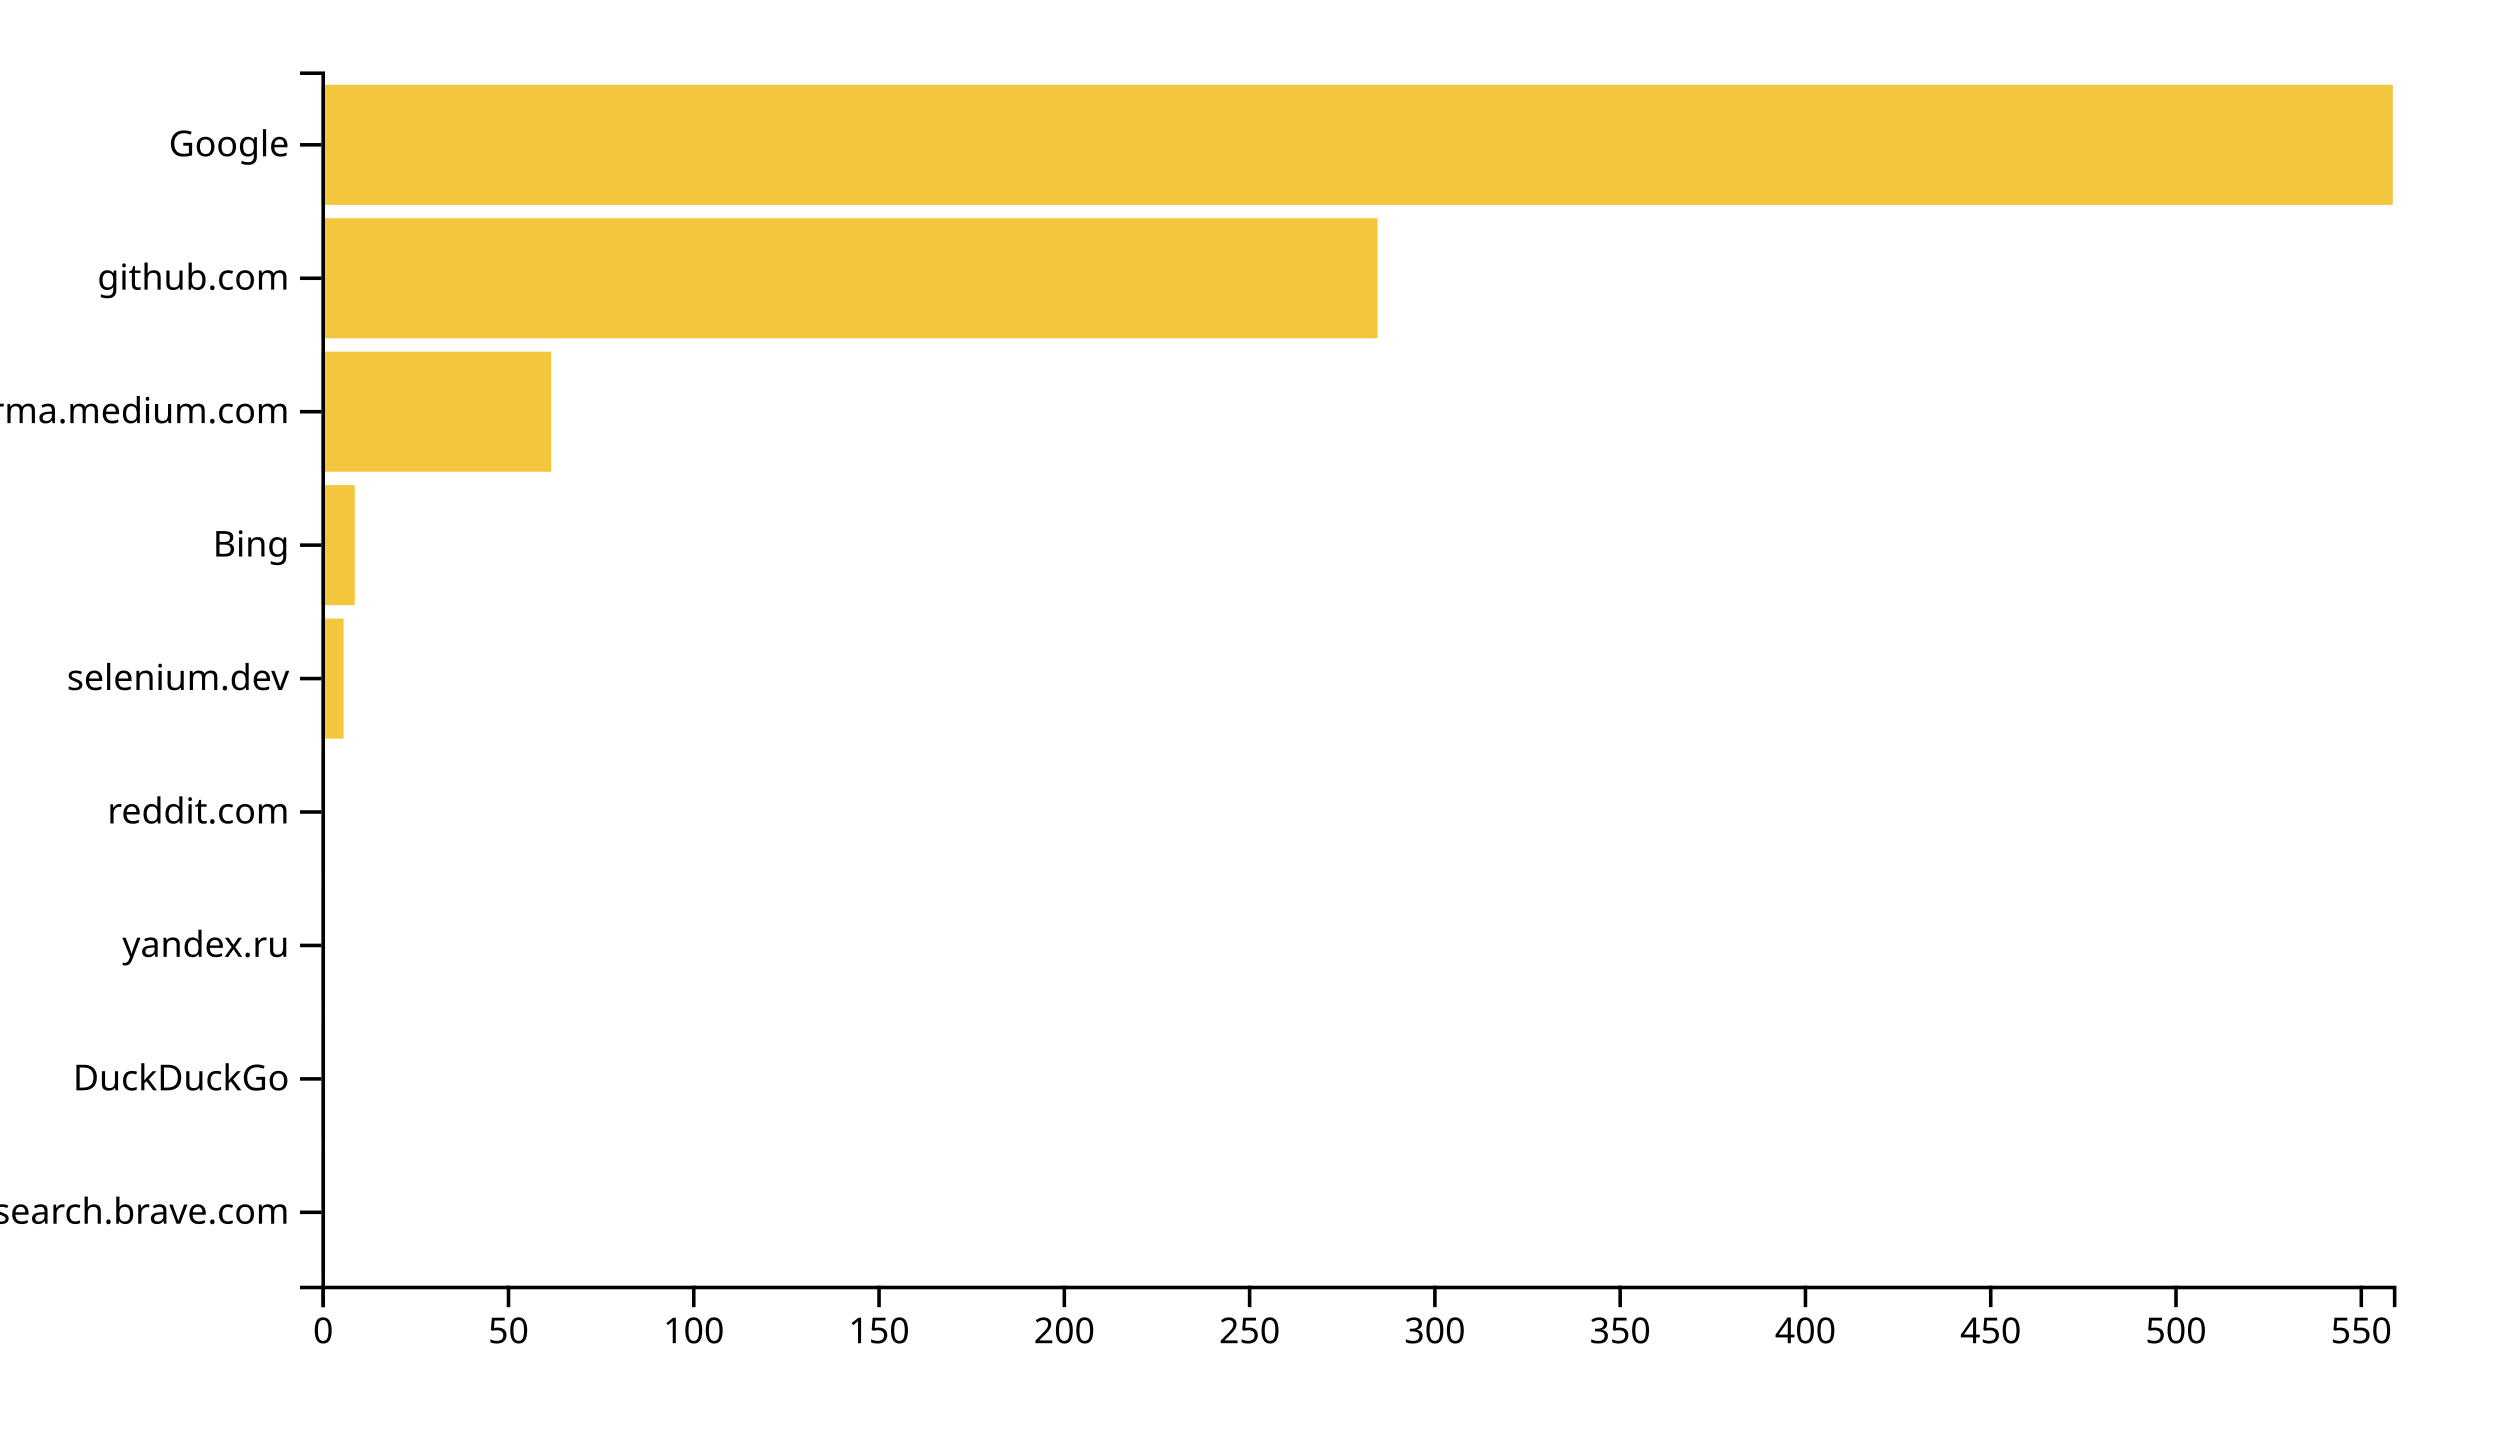
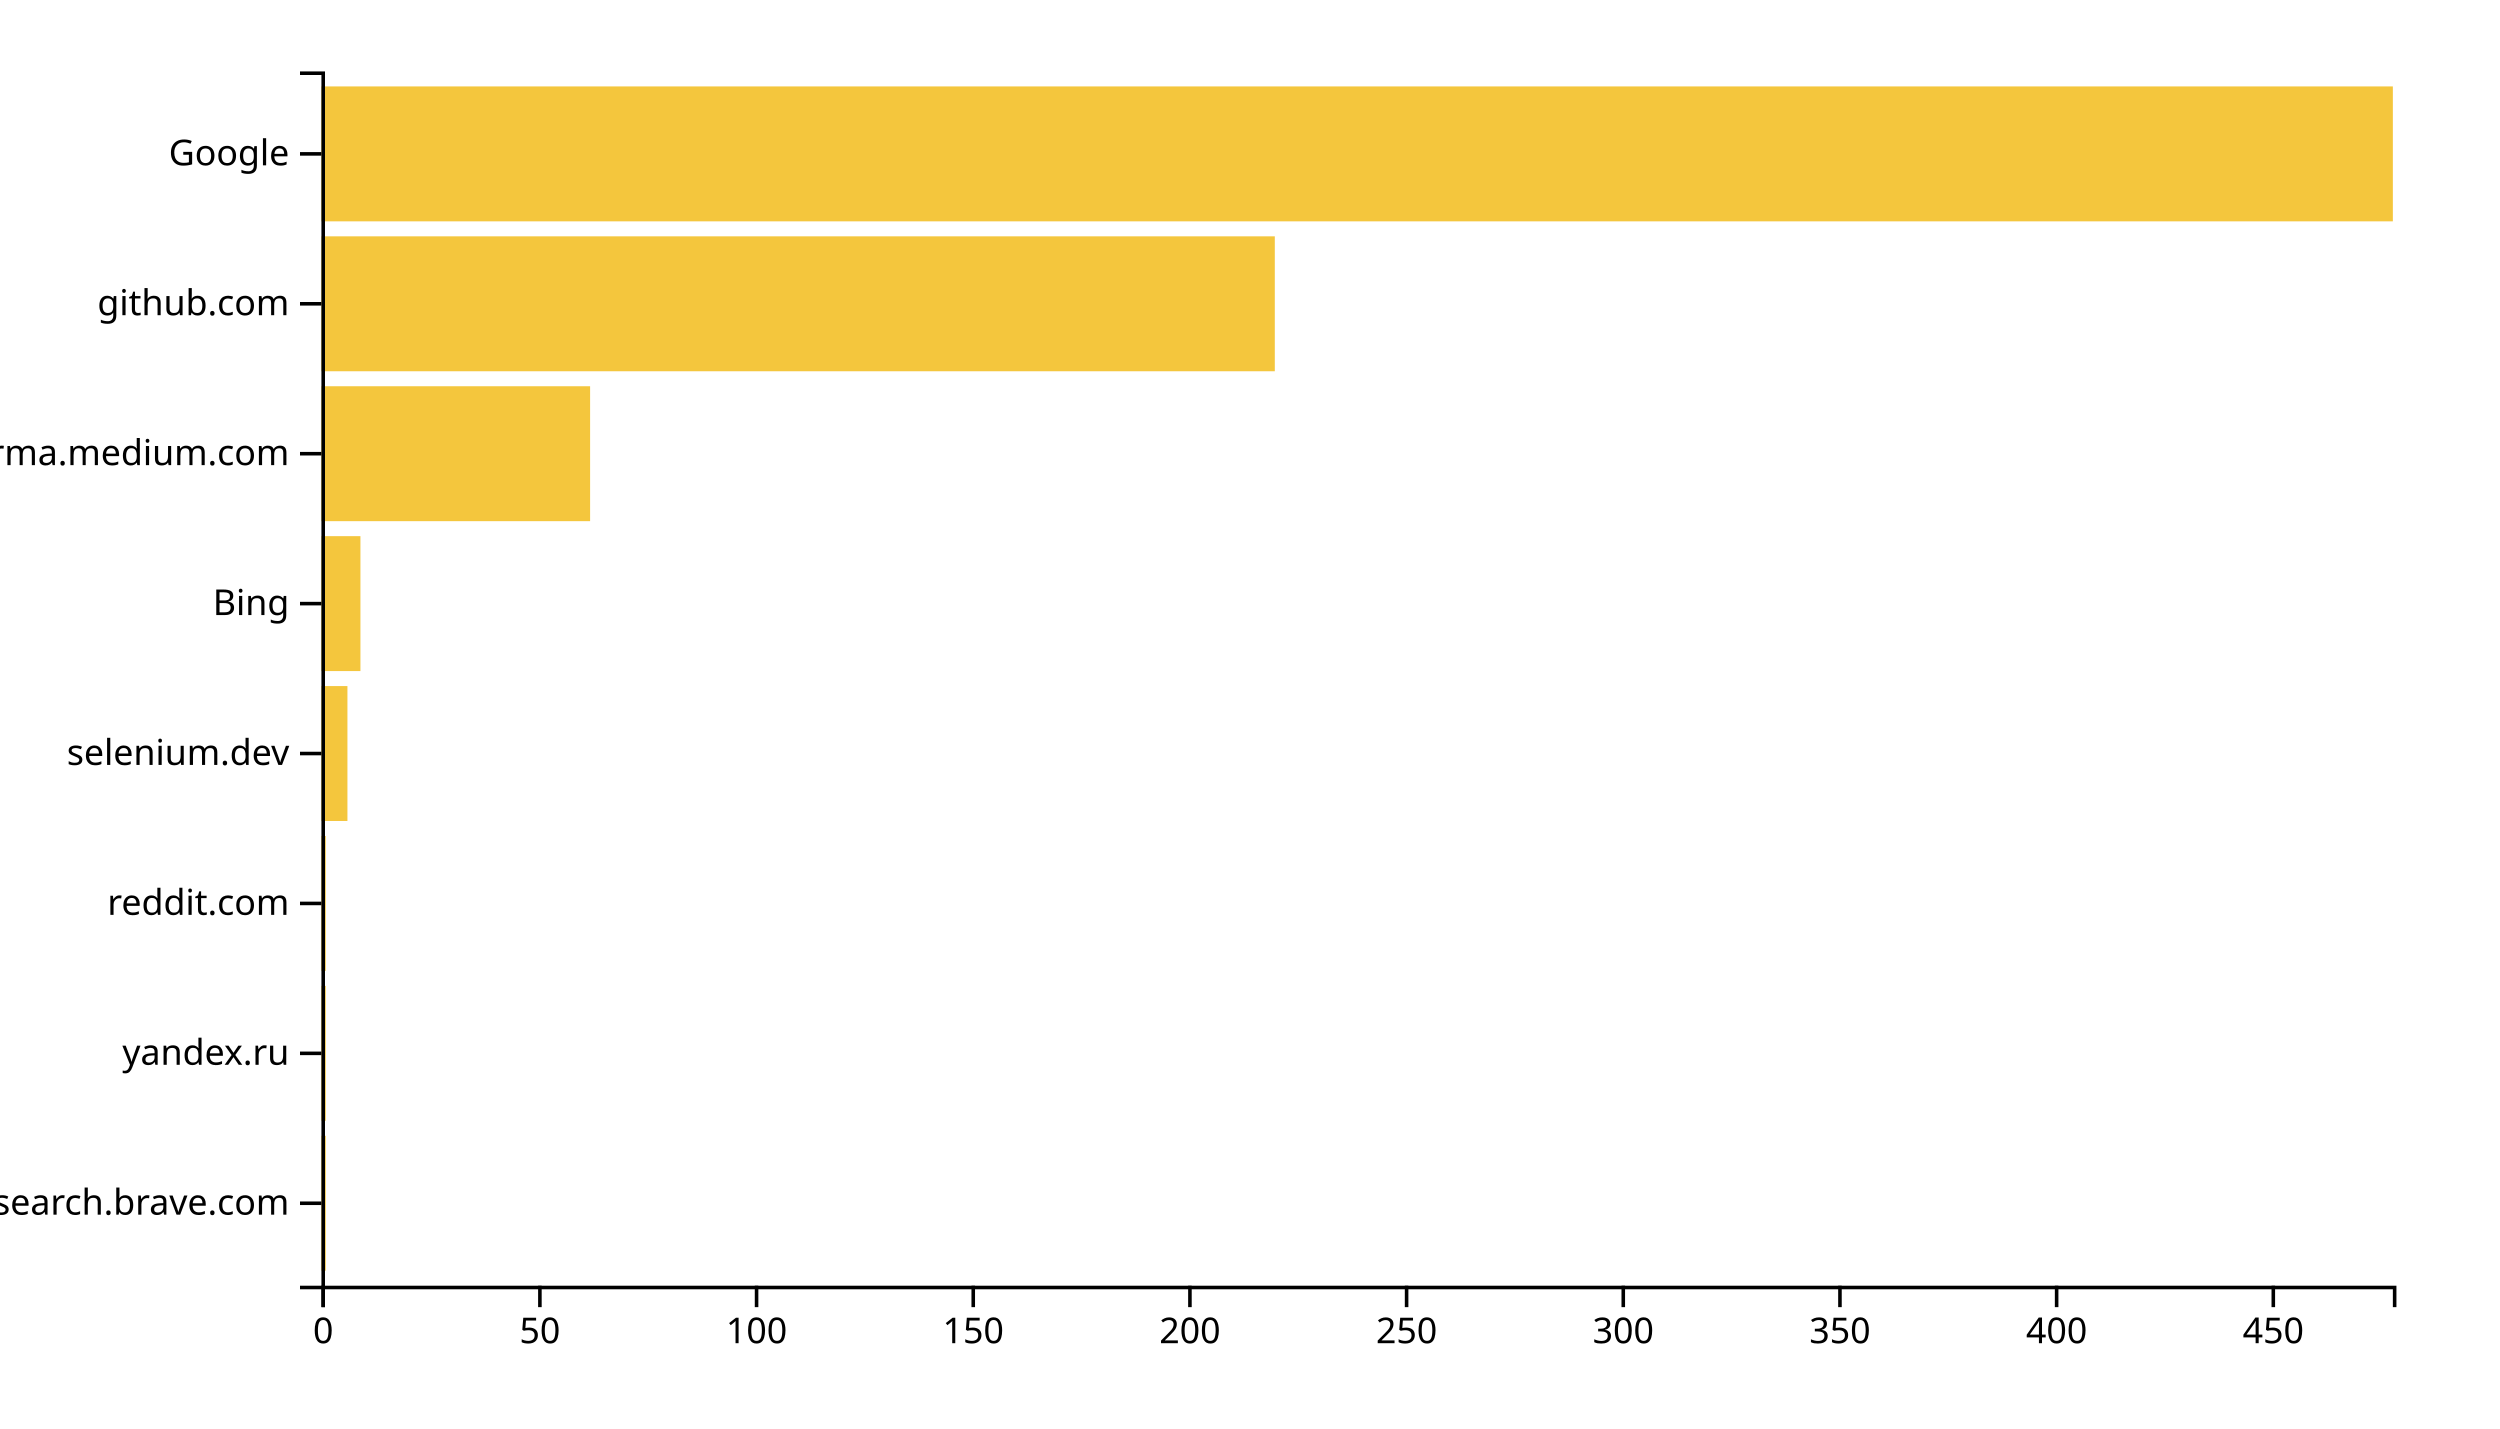
<svg xmlns="http://www.w3.org/2000/svg" width="700" height="400">
  <g transform="translate(90,20)">
-     <rect class="bar" width="1.038" y="302.637" height="33.626" style="fill: #f4c63d; text-anchor: end;" />
-     <rect class="bar" width="1.038" y="265.275" height="33.626" style="fill: #f4c63d; text-anchor: end;" />
-     <rect class="bar" width="1.038" y="227.912" height="33.626" style="fill: #f4c63d; text-anchor: end;" />
-     <rect class="bar" width="1.038" y="190.549" height="33.626" style="fill: #f4c63d; text-anchor: end;" />
-     <rect class="bar" width="6.225" y="153.187" height="33.626" style="fill: #f4c63d; text-anchor: end;" />
-     <rect class="bar" width="9.338" y="115.824" height="33.626" style="fill: #f4c63d; text-anchor: end;" />
-     <rect class="bar" width="64.329" y="78.462" height="33.626" style="fill: #f4c63d; text-anchor: end;" />
-     <rect class="bar" width="295.707" y="41.099" height="33.626" style="fill: #f4c63d; text-anchor: end;" />
-     <rect class="bar" width="580" y="3.736" height="33.626" style="fill: #f4c63d; text-anchor: end;" />
+     <rect class="bar" width="1.213" y="298.025" height="37.778" style="fill: #f4c63d; text-anchor: end;" />
+     <rect class="bar" width="1.213" y="256.049" height="37.778" style="fill: #f4c63d; text-anchor: end;" />
+     <rect class="bar" width="1.213" y="214.074" height="37.778" style="fill: #f4c63d; text-anchor: end;" />
+     <rect class="bar" width="7.28" y="172.099" height="37.778" style="fill: #f4c63d; text-anchor: end;" />
+     <rect class="bar" width="10.921" y="130.123" height="37.778" style="fill: #f4c63d; text-anchor: end;" />
+     <rect class="bar" width="75.23" y="88.148" height="37.778" style="fill: #f4c63d; text-anchor: end;" />
+     <rect class="bar" width="266.946" y="46.173" height="37.778" style="fill: #f4c63d; text-anchor: end;" />
+     <rect class="bar" width="580" y="4.198" height="37.778" style="fill: #f4c63d; text-anchor: end;" />
    <g transform="translate(0,340)" fill="none" font-size="10" font-family="sans-serif" text-anchor="middle">
      <path class="domain" stroke="currentColor" d="M0.5,6V0.5H580.5V6" />
      <g class="tick" opacity="1" transform="translate(0.5,0)">
        <line stroke="currentColor" y2="6" />
        <text fill="currentColor" y="9" dy="0.71em">0</text>
      </g>
-       <g class="tick" opacity="1" transform="translate(52.37835,0)">
+       <g class="tick" opacity="1" transform="translate(61.16946,0)">
        <line stroke="currentColor" y2="6" />
        <text fill="currentColor" y="9" dy="0.71em">50</text>
      </g>
-       <g class="tick" opacity="1" transform="translate(104.2567,0)">
+       <g class="tick" opacity="1" transform="translate(121.8389,0)">
        <line stroke="currentColor" y2="6" />
        <text fill="currentColor" y="9" dy="0.71em">100</text>
      </g>
-       <g class="tick" opacity="1" transform="translate(156.1351,0)">
+       <g class="tick" opacity="1" transform="translate(182.5084,0)">
        <line stroke="currentColor" y2="6" />
        <text fill="currentColor" y="9" dy="0.71em">150</text>
      </g>
-       <g class="tick" opacity="1" transform="translate(208.0134,0)">
+       <g class="tick" opacity="1" transform="translate(243.1778,0)">
        <line stroke="currentColor" y2="6" />
        <text fill="currentColor" y="9" dy="0.71em">200</text>
      </g>
-       <g class="tick" opacity="1" transform="translate(259.8918,0)">
+       <g class="tick" opacity="1" transform="translate(303.8473,0)">
        <line stroke="currentColor" y2="6" />
        <text fill="currentColor" y="9" dy="0.71em">250</text>
      </g>
-       <g class="tick" opacity="1" transform="translate(311.7701,0)">
+       <g class="tick" opacity="1" transform="translate(364.5167,0)">
        <line stroke="currentColor" y2="6" />
        <text fill="currentColor" y="9" dy="0.71em">300</text>
      </g>
-       <g class="tick" opacity="1" transform="translate(363.6485,0)">
+       <g class="tick" opacity="1" transform="translate(425.1862,0)">
        <line stroke="currentColor" y2="6" />
        <text fill="currentColor" y="9" dy="0.71em">350</text>
      </g>
-       <g class="tick" opacity="1" transform="translate(415.5268,0)">
+       <g class="tick" opacity="1" transform="translate(485.8556,0)">
        <line stroke="currentColor" y2="6" />
        <text fill="currentColor" y="9" dy="0.71em">400</text>
      </g>
-       <g class="tick" opacity="1" transform="translate(467.4052,0)">
+       <g class="tick" opacity="1" transform="translate(546.5251,0)">
        <line stroke="currentColor" y2="6" />
        <text fill="currentColor" y="9" dy="0.71em">450</text>
-       </g>
-       <g class="tick" opacity="1" transform="translate(519.2835,0)">
-         <line stroke="currentColor" y2="6" />
-         <text fill="currentColor" y="9" dy="0.71em">500</text>
-       </g>
-       <g class="tick" opacity="1" transform="translate(571.1619,0)">
-         <line stroke="currentColor" y2="6" />
-         <text fill="currentColor" y="9" dy="0.71em">550</text>
      </g>
    </g>
    <g fill="none" font-size="10" font-family="sans-serif" text-anchor="end">
      <path class="domain" stroke="currentColor" d="M-6,340.5H0.5V0.5H-6" />
-       <g class="tick" opacity="1" transform="translate(0,319.4505)">
+       <g class="tick" opacity="1" transform="translate(0,316.9136)">
        <line stroke="currentColor" x2="-6" />
        <text fill="currentColor" x="-9" dy="0.32em">search.brave.com</text>
      </g>
-       <g class="tick" opacity="1" transform="translate(0,282.0879)">
-         <line stroke="currentColor" x2="-6" />
-         <text fill="currentColor" x="-9" dy="0.32em">DuckDuckGo</text>
-       </g>
-       <g class="tick" opacity="1" transform="translate(0,244.7253)">
+       <g class="tick" opacity="1" transform="translate(0,274.9383)">
        <line stroke="currentColor" x2="-6" />
        <text fill="currentColor" x="-9" dy="0.32em">yandex.ru</text>
      </g>
-       <g class="tick" opacity="1" transform="translate(0,207.3626)">
+       <g class="tick" opacity="1" transform="translate(0,232.963)">
        <line stroke="currentColor" x2="-6" />
        <text fill="currentColor" x="-9" dy="0.32em">reddit.com</text>
      </g>
-       <g class="tick" opacity="1" transform="translate(0,170)">
+       <g class="tick" opacity="1" transform="translate(0,190.9877)">
        <line stroke="currentColor" x2="-6" />
        <text fill="currentColor" x="-9" dy="0.32em">selenium.dev</text>
      </g>
-       <g class="tick" opacity="1" transform="translate(0,132.6374)">
+       <g class="tick" opacity="1" transform="translate(0,149.0123)">
        <line stroke="currentColor" x2="-6" />
        <text fill="currentColor" x="-9" dy="0.32em">Bing</text>
      </g>
-       <g class="tick" opacity="1" transform="translate(0,95.27473)">
+       <g class="tick" opacity="1" transform="translate(0,107.037)">
        <line stroke="currentColor" x2="-6" />
        <text fill="currentColor" x="-9" dy="0.32em">xgirma.medium.com</text>
      </g>
-       <g class="tick" opacity="1" transform="translate(0,57.91209)">
+       <g class="tick" opacity="1" transform="translate(0,65.06173)">
        <line stroke="currentColor" x2="-6" />
        <text fill="currentColor" x="-9" dy="0.32em">github.com</text>
      </g>
-       <g class="tick" opacity="1" transform="translate(0,20.54945)">
+       <g class="tick" opacity="1" transform="translate(0,23.08642)">
        <line stroke="currentColor" x2="-6" />
        <text fill="currentColor" x="-9" dy="0.32em">Google</text>
      </g>
    </g>
  </g>
</svg>
